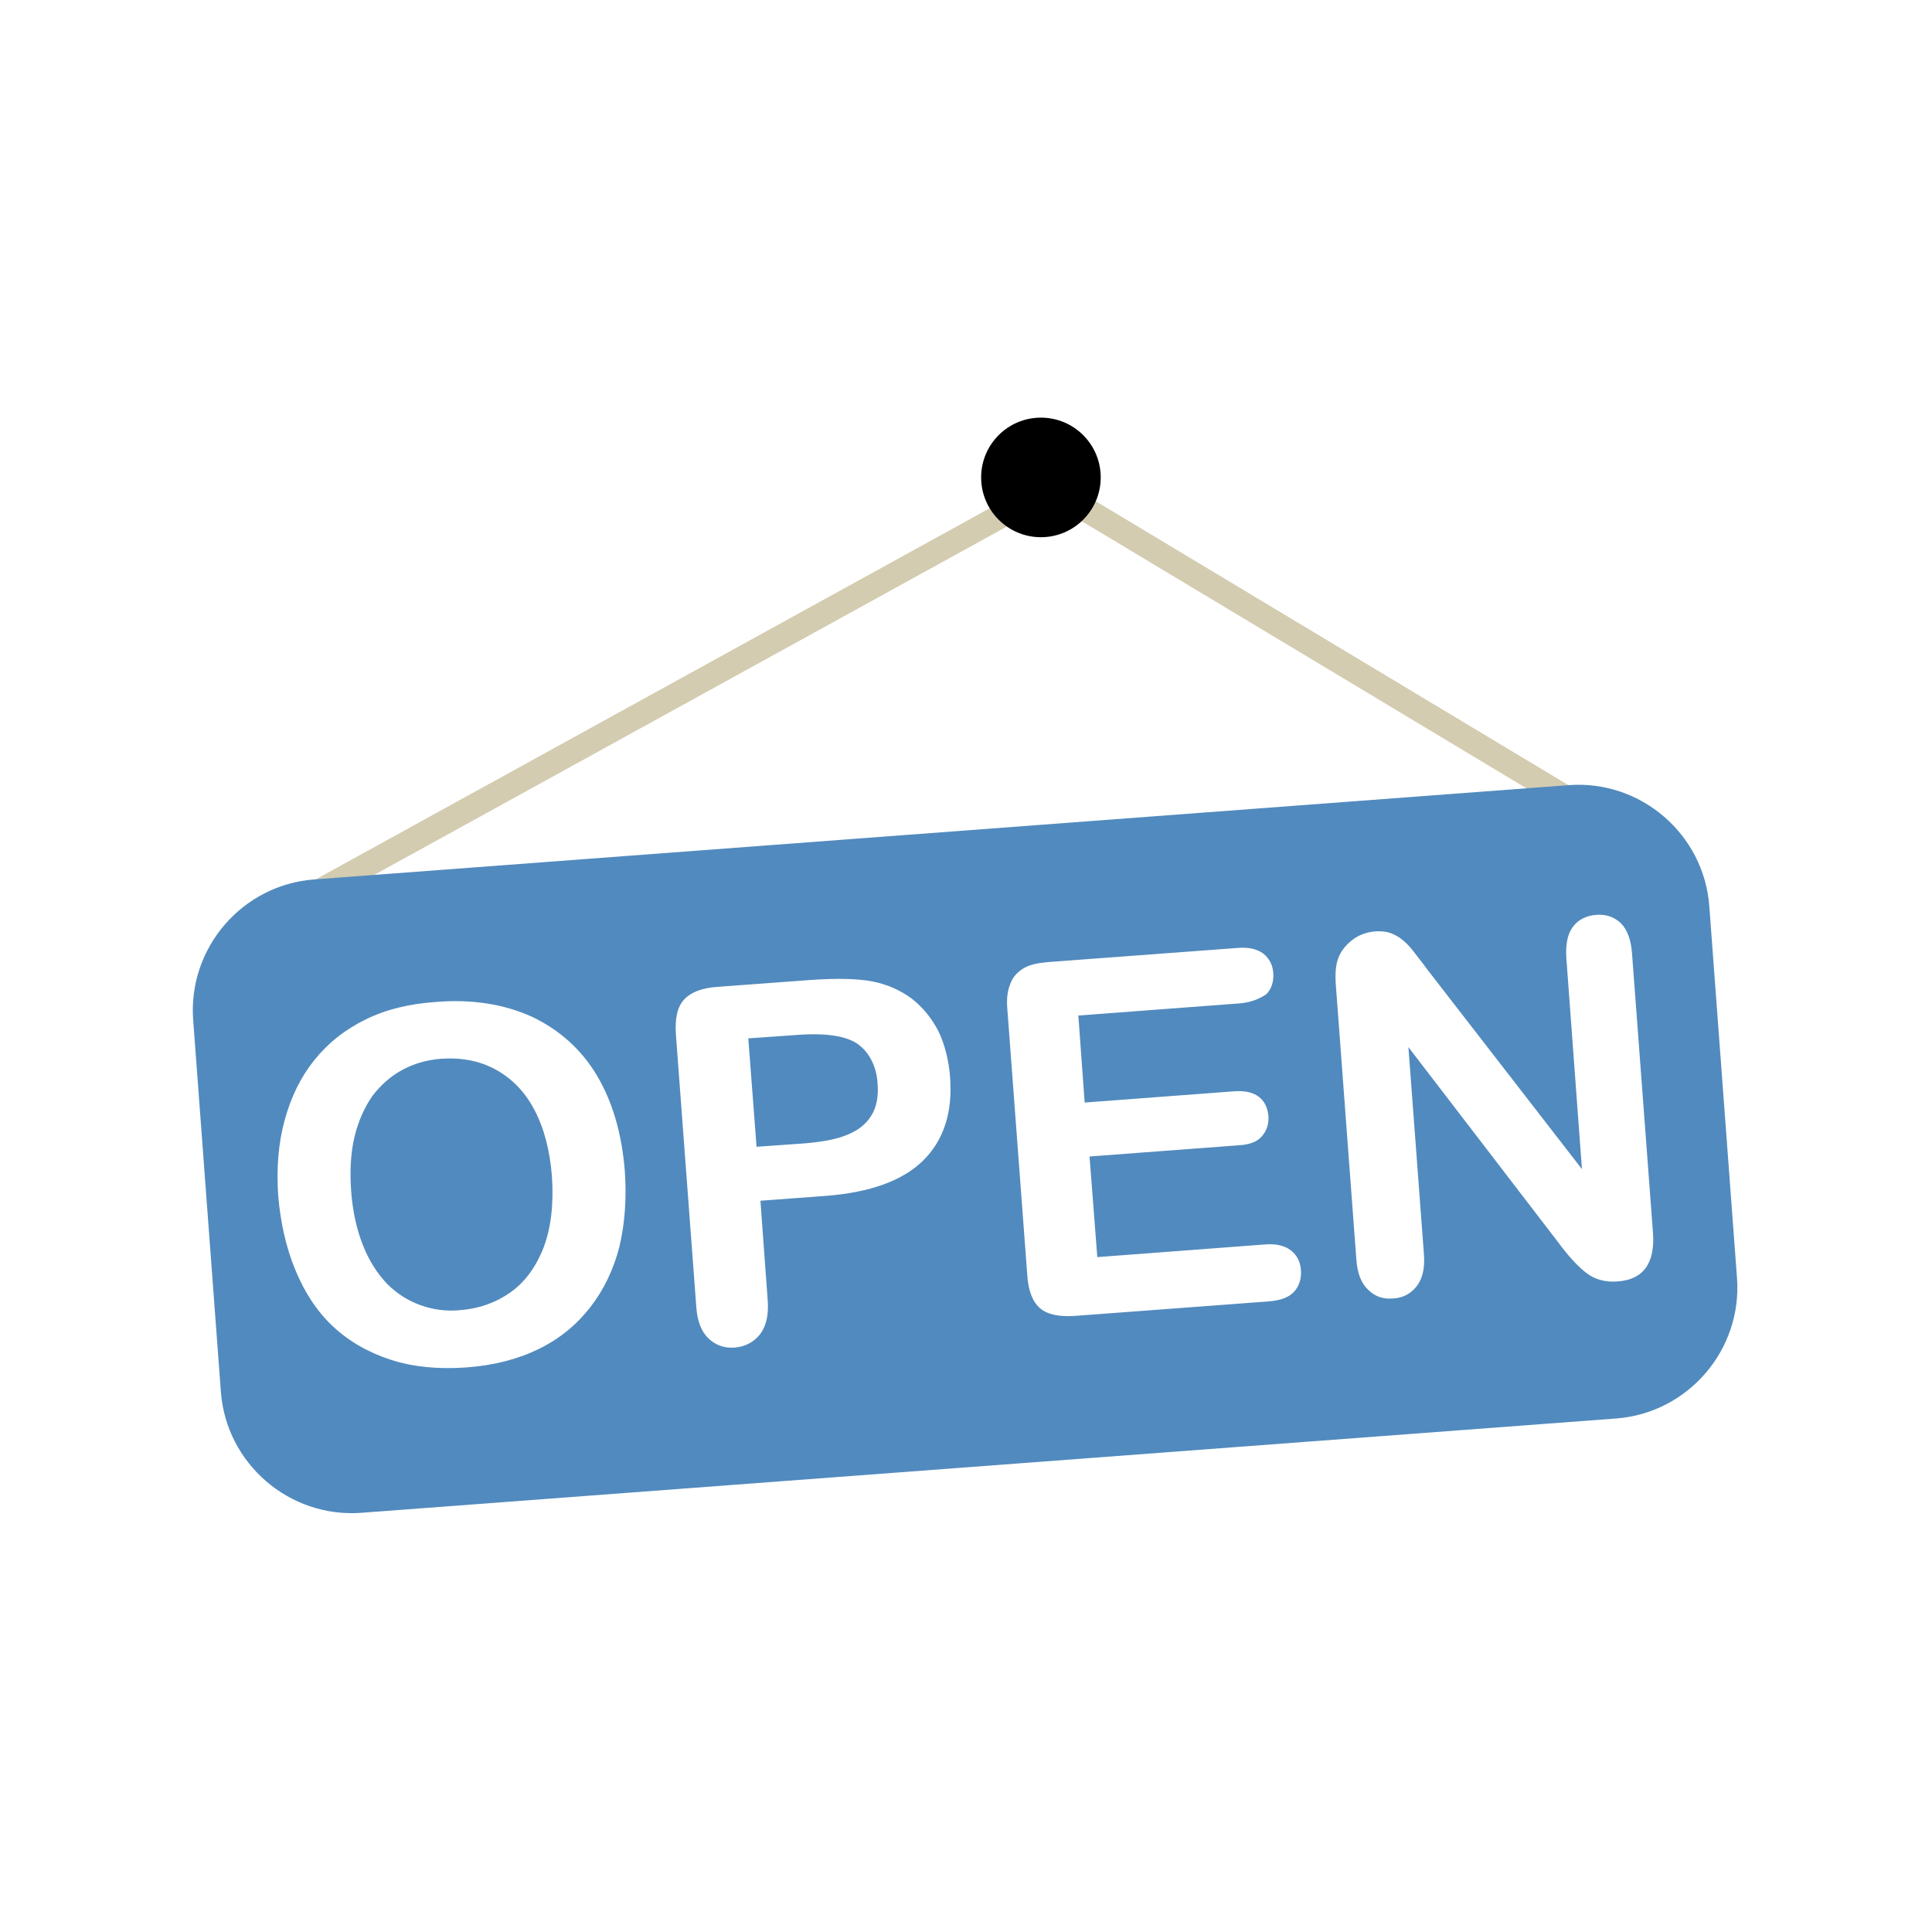
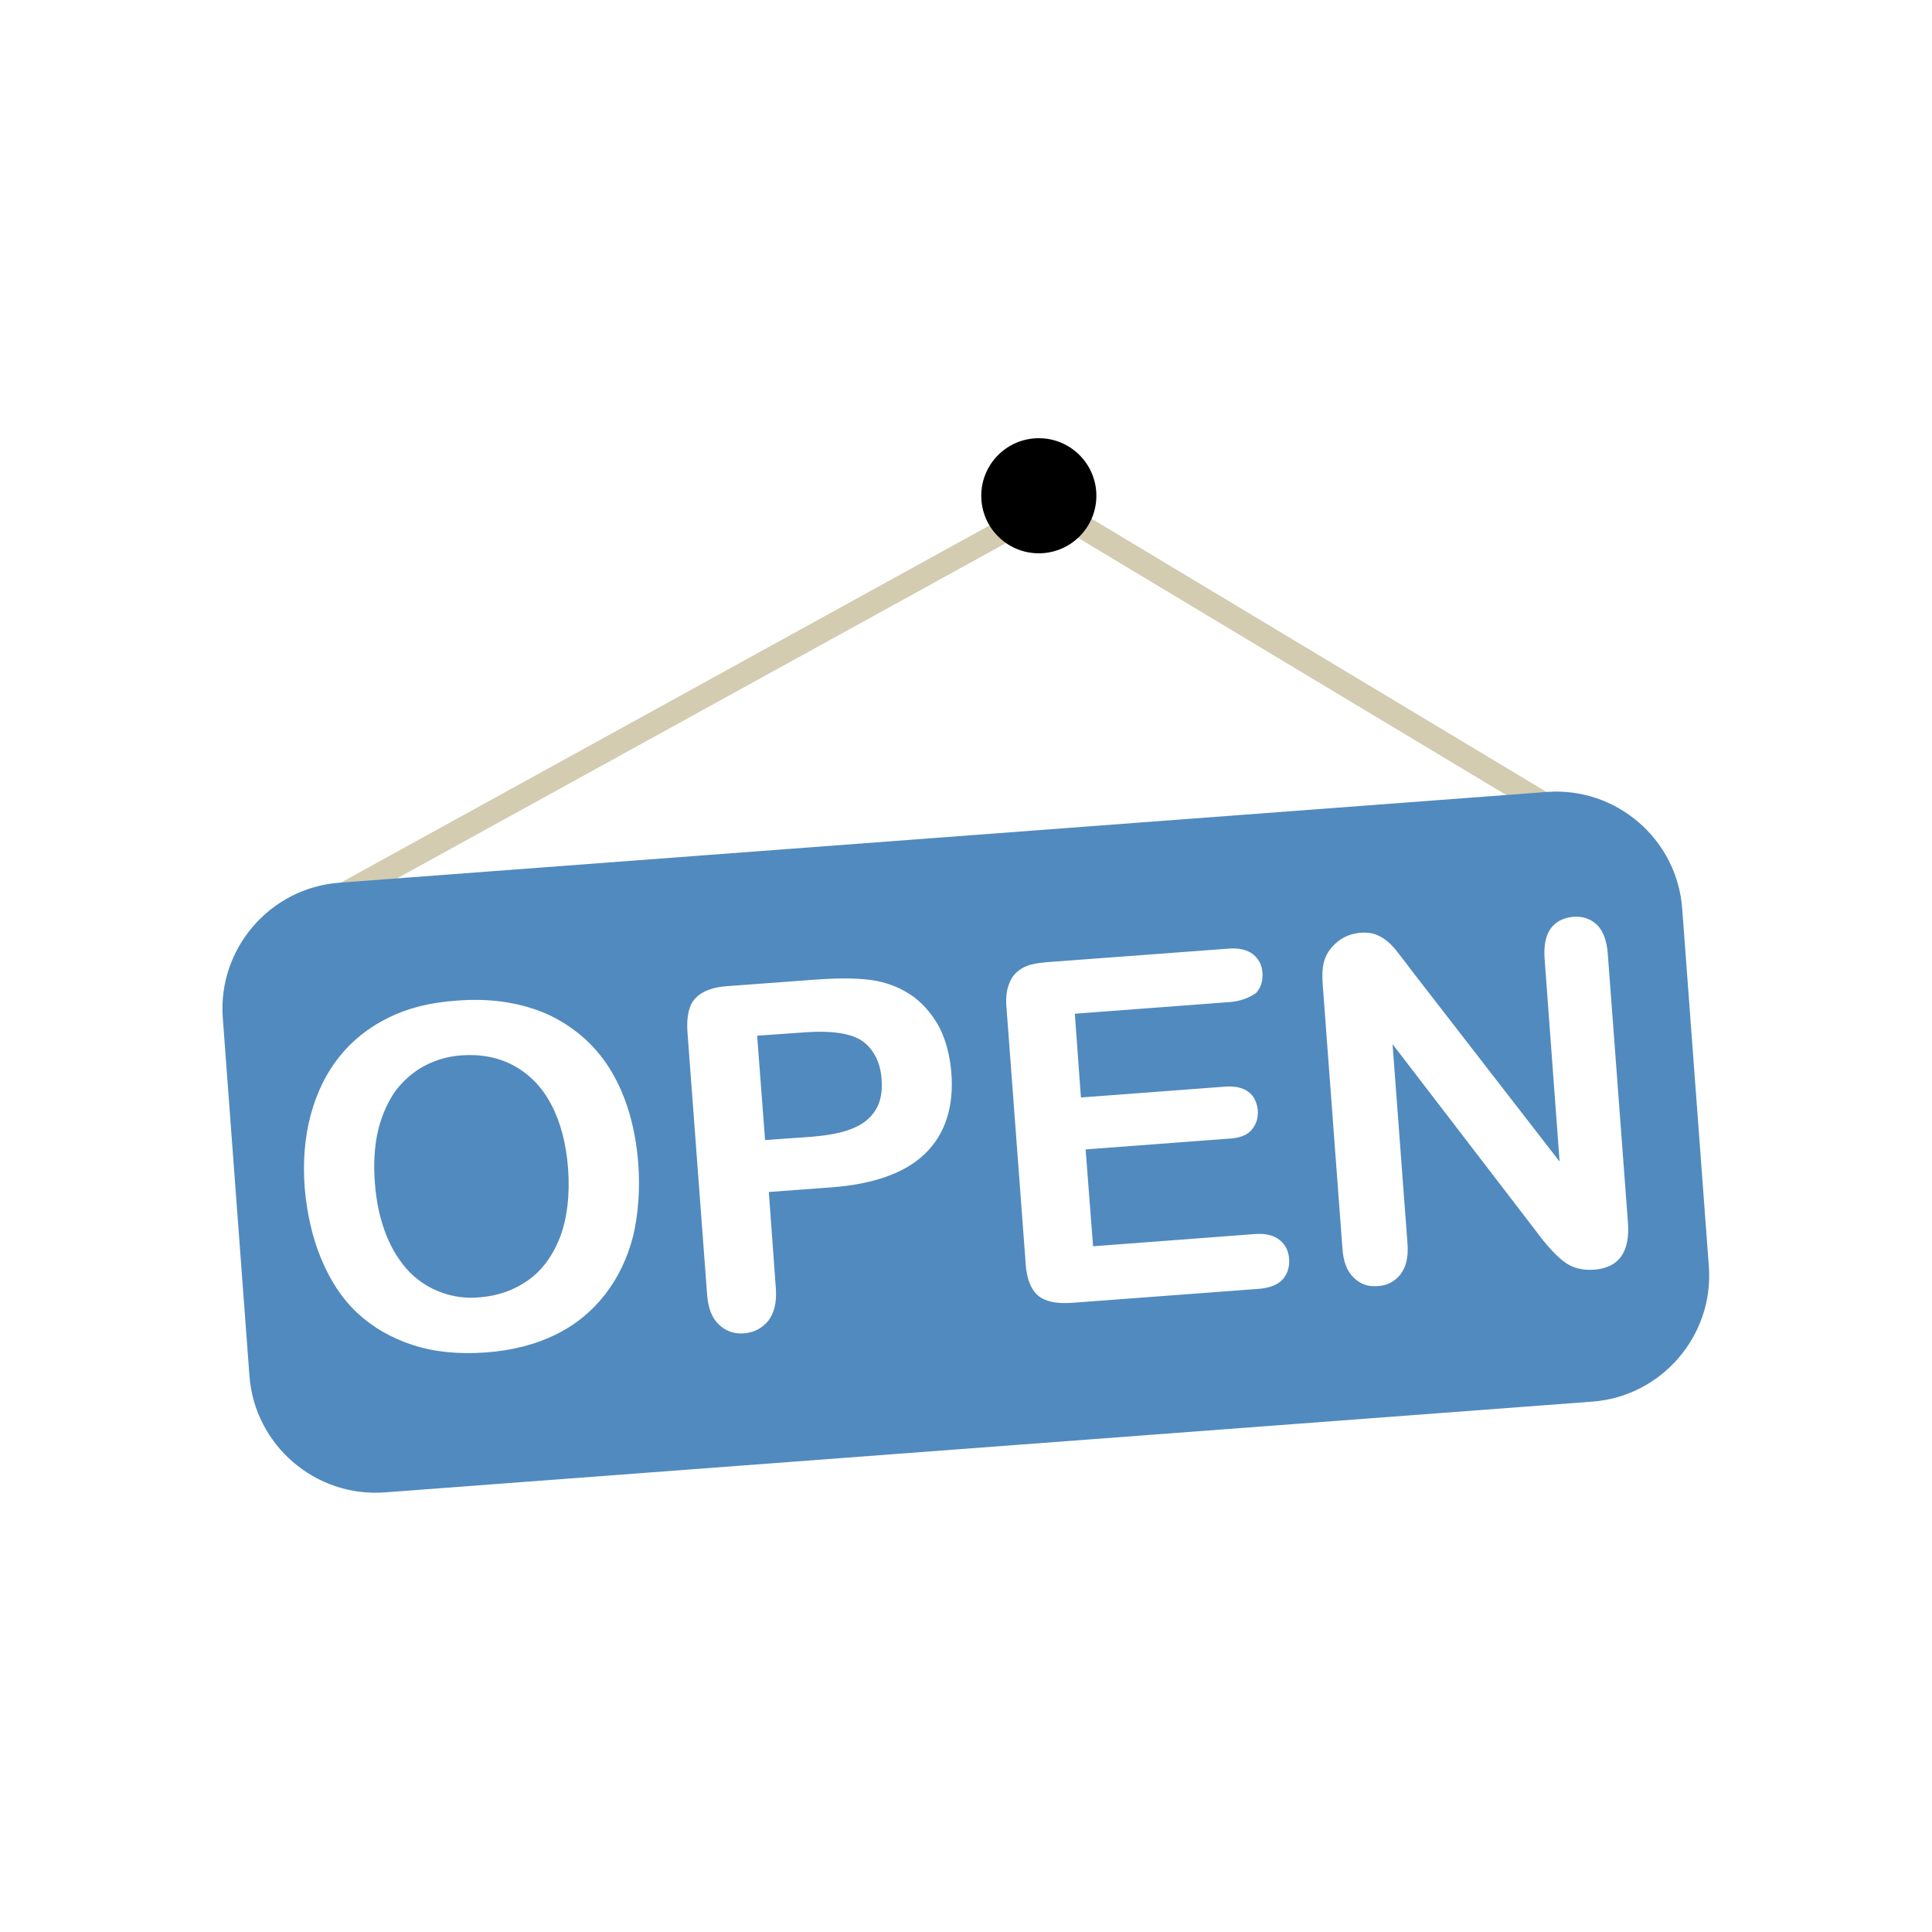
<svg xmlns="http://www.w3.org/2000/svg" viewBox="0 0 256 256">
  <rect width="256" height="256" fill="#ffffff" />
-   <g transform="translate(-16.27 44.26) scale(0.6441)">
+   <g transform="translate(-10.78 47.40) scale(0.62)">
    <path d="M86.3 117.2l150-82.6M236.5 28.8l123.7 74.3" fill="none" stroke="#d3ccb0" stroke-width="5" stroke-miterlimit="10" />
    <path d="M357.7 223.1L99.6 242.5c-14.8 1.1-27.8-10.1-28.9-24.9L65 141.1c-1.1-14.8 10.1-27.8 24.9-28.9L348 92.8c14.8-1.1 27.8 10.1 28.9 24.9l5.7 76.5c1.1 14.8-10.1 27.8-24.9 28.9z" fill="#518abe" />
    <path d="M115 137.4c7.5-.6 14.1.5 19.8 3.1 5.6 2.7 10.1 6.7 13.3 12.1 3.2 5.4 5.1 12 5.7 19.6.4 5.6 0 10.8-1.1 15.5-1.2 4.7-3.2 8.9-6 12.5-2.8 3.6-6.3 6.5-10.6 8.6s-9.3 3.4-15 3.8c-5.7.4-10.9-.1-15.5-1.6s-8.6-3.8-11.9-6.9c-3.3-3.1-5.8-7-7.7-11.6-1.9-4.6-3-9.6-3.5-15.1-.4-5.6 0-10.8 1.3-15.6 1.3-4.8 3.3-8.9 6.1-12.4s6.3-6.3 10.6-8.4 8.9-3.2 14.5-3.6zm23.8 35.9c-.4-5.3-1.6-9.9-3.6-13.7-2-3.8-4.7-6.5-8-8.3-3.3-1.8-7.1-2.5-11.2-2.2-2.9.2-5.6 1-8 2.3-2.4 1.3-4.4 3.1-6.1 5.3-1.6 2.3-2.9 5.1-3.7 8.4-.8 3.4-1 7.1-.7 11.2.3 4.1 1.1 7.8 2.4 11.1 1.3 3.3 3 5.9 5 8 2.1 2.1 4.4 3.5 6.9 4.4 2.5.9 5.3 1.3 8.2 1 3.8-.3 7.2-1.5 10.2-3.6 3-2.1 5.3-5.2 6.9-9.3 1.5-4 2.1-8.9 1.7-14.6zM195.2 177.3l-13.5 1 1.5 20.6c.2 2.9-.3 5.2-1.6 6.9-1.3 1.6-3 2.5-5.1 2.7-2.2.2-4.1-.5-5.5-1.9-1.5-1.4-2.3-3.6-2.5-6.5l-4.2-56.1c-.2-3.2.3-5.6 1.7-7.1s3.7-2.4 6.9-2.6l18.9-1.4c5.6-.4 9.9-.3 13 .3 3 .6 5.7 1.8 8 3.5 2.3 1.8 4.1 4 5.5 6.7 1.3 2.7 2.1 5.8 2.4 9.3.6 7.4-1.3 13.2-5.6 17.4-4.2 4.1-10.9 6.5-19.9 7.2zm-6.1-33.1l-9.9.7 1.7 22.3 9.9-.7c3.5-.3 6.4-.8 8.6-1.7 2.3-.9 4-2.2 5.1-4 1.1-1.7 1.5-4 1.3-6.6-.2-3.2-1.4-5.8-3.4-7.6-2.3-2.1-6.7-2.9-13.3-2.4zM280.3 137.7l-33.2 2.5 1.3 17.9 30.6-2.3c2.3-.2 4 .2 5.2 1.1 1.2.9 1.8 2.2 2 3.9.1 1.7-.3 3-1.3 4.2s-2.7 1.8-4.9 1.9l-30.6 2.3 1.6 20.7 34.4-2.6c2.3-.2 4.1.2 5.4 1.2 1.3 1 2 2.4 2.1 4.2.1 1.7-.4 3.2-1.4 4.3-1.1 1.2-2.8 1.8-5.1 2l-40.1 3c-3.2.2-5.6-.3-7.1-1.6s-2.4-3.6-2.6-6.7l-4.1-54.7c-.2-2.1 0-3.9.6-5.3.5-1.4 1.4-2.4 2.7-3.2s3-1.1 5.1-1.3l38.9-2.9c2.3-.2 4.1.2 5.4 1.2 1.2 1 1.9 2.3 2 4 .1 1.7-.3 3.1-1.4 4.3-1.5 1-3.2 1.7-5.5 1.9zM319.1 131l31.6 40.8-3.2-43.3c-.2-2.8.2-5 1.3-6.5s2.7-2.3 4.7-2.5c2.1-.2 3.8.4 5.2 1.7 1.3 1.3 2.1 3.4 2.3 6.2l4.3 57.3c.5 6.4-1.9 9.8-7.2 10.2-1.3.1-2.5 0-3.6-.3s-2.1-.8-3.1-1.6-1.9-1.7-2.8-2.7c-.9-1-1.8-2.1-2.6-3.2l-31-40.4 3.2 42.7c.2 2.8-.3 4.9-1.5 6.5-1.2 1.5-2.8 2.4-4.8 2.5-2.1.2-3.8-.4-5.2-1.8-1.4-1.3-2.2-3.4-2.4-6.1l-4.2-56.2c-.2-2.4-.1-4.3.4-5.7.5-1.5 1.5-2.8 2.9-3.9s2.9-1.6 4.6-1.8c1.3-.1 2.5 0 3.5.4s1.8.9 2.6 1.6c.8.7 1.6 1.6 2.4 2.7.8 1 1.7 2.2 2.6 3.4z" fill="#fff" />
-     <circle cx="239.4" cy="29.5" r="12.3" />
+     <circle cx="239.4" cy="29.5" r="12.3" fill="#000" />
  </g>
</svg>
